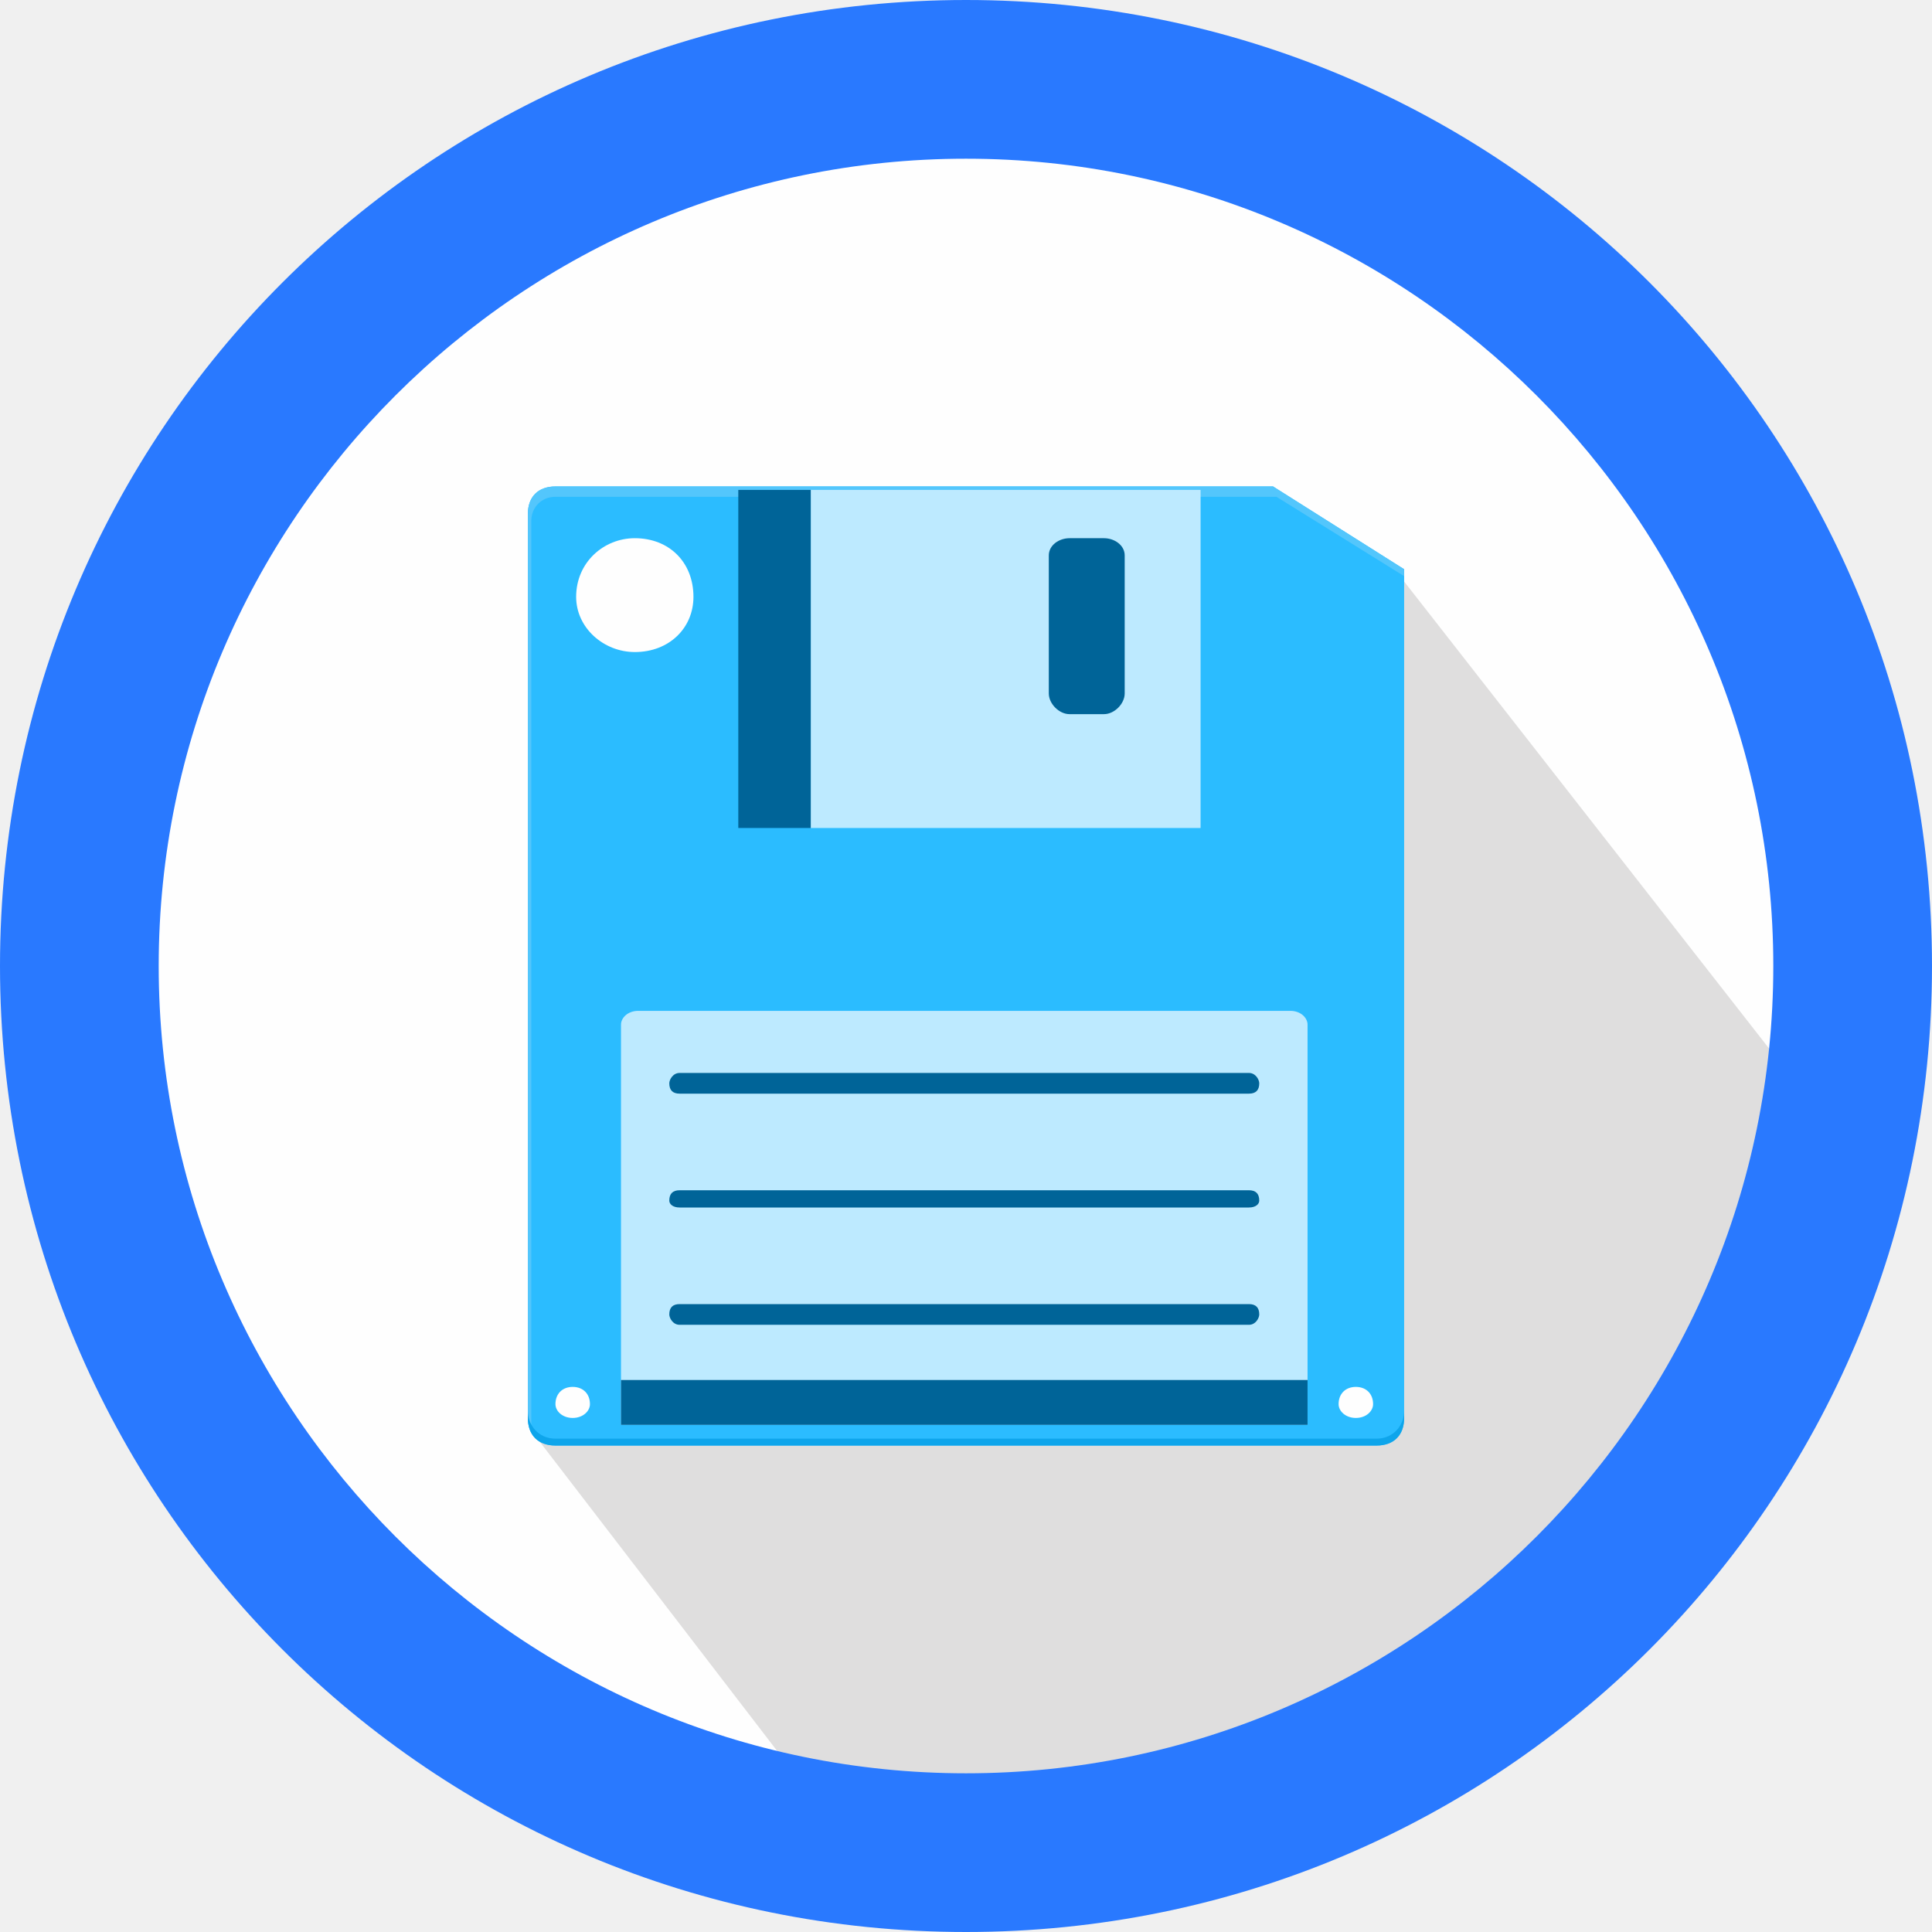
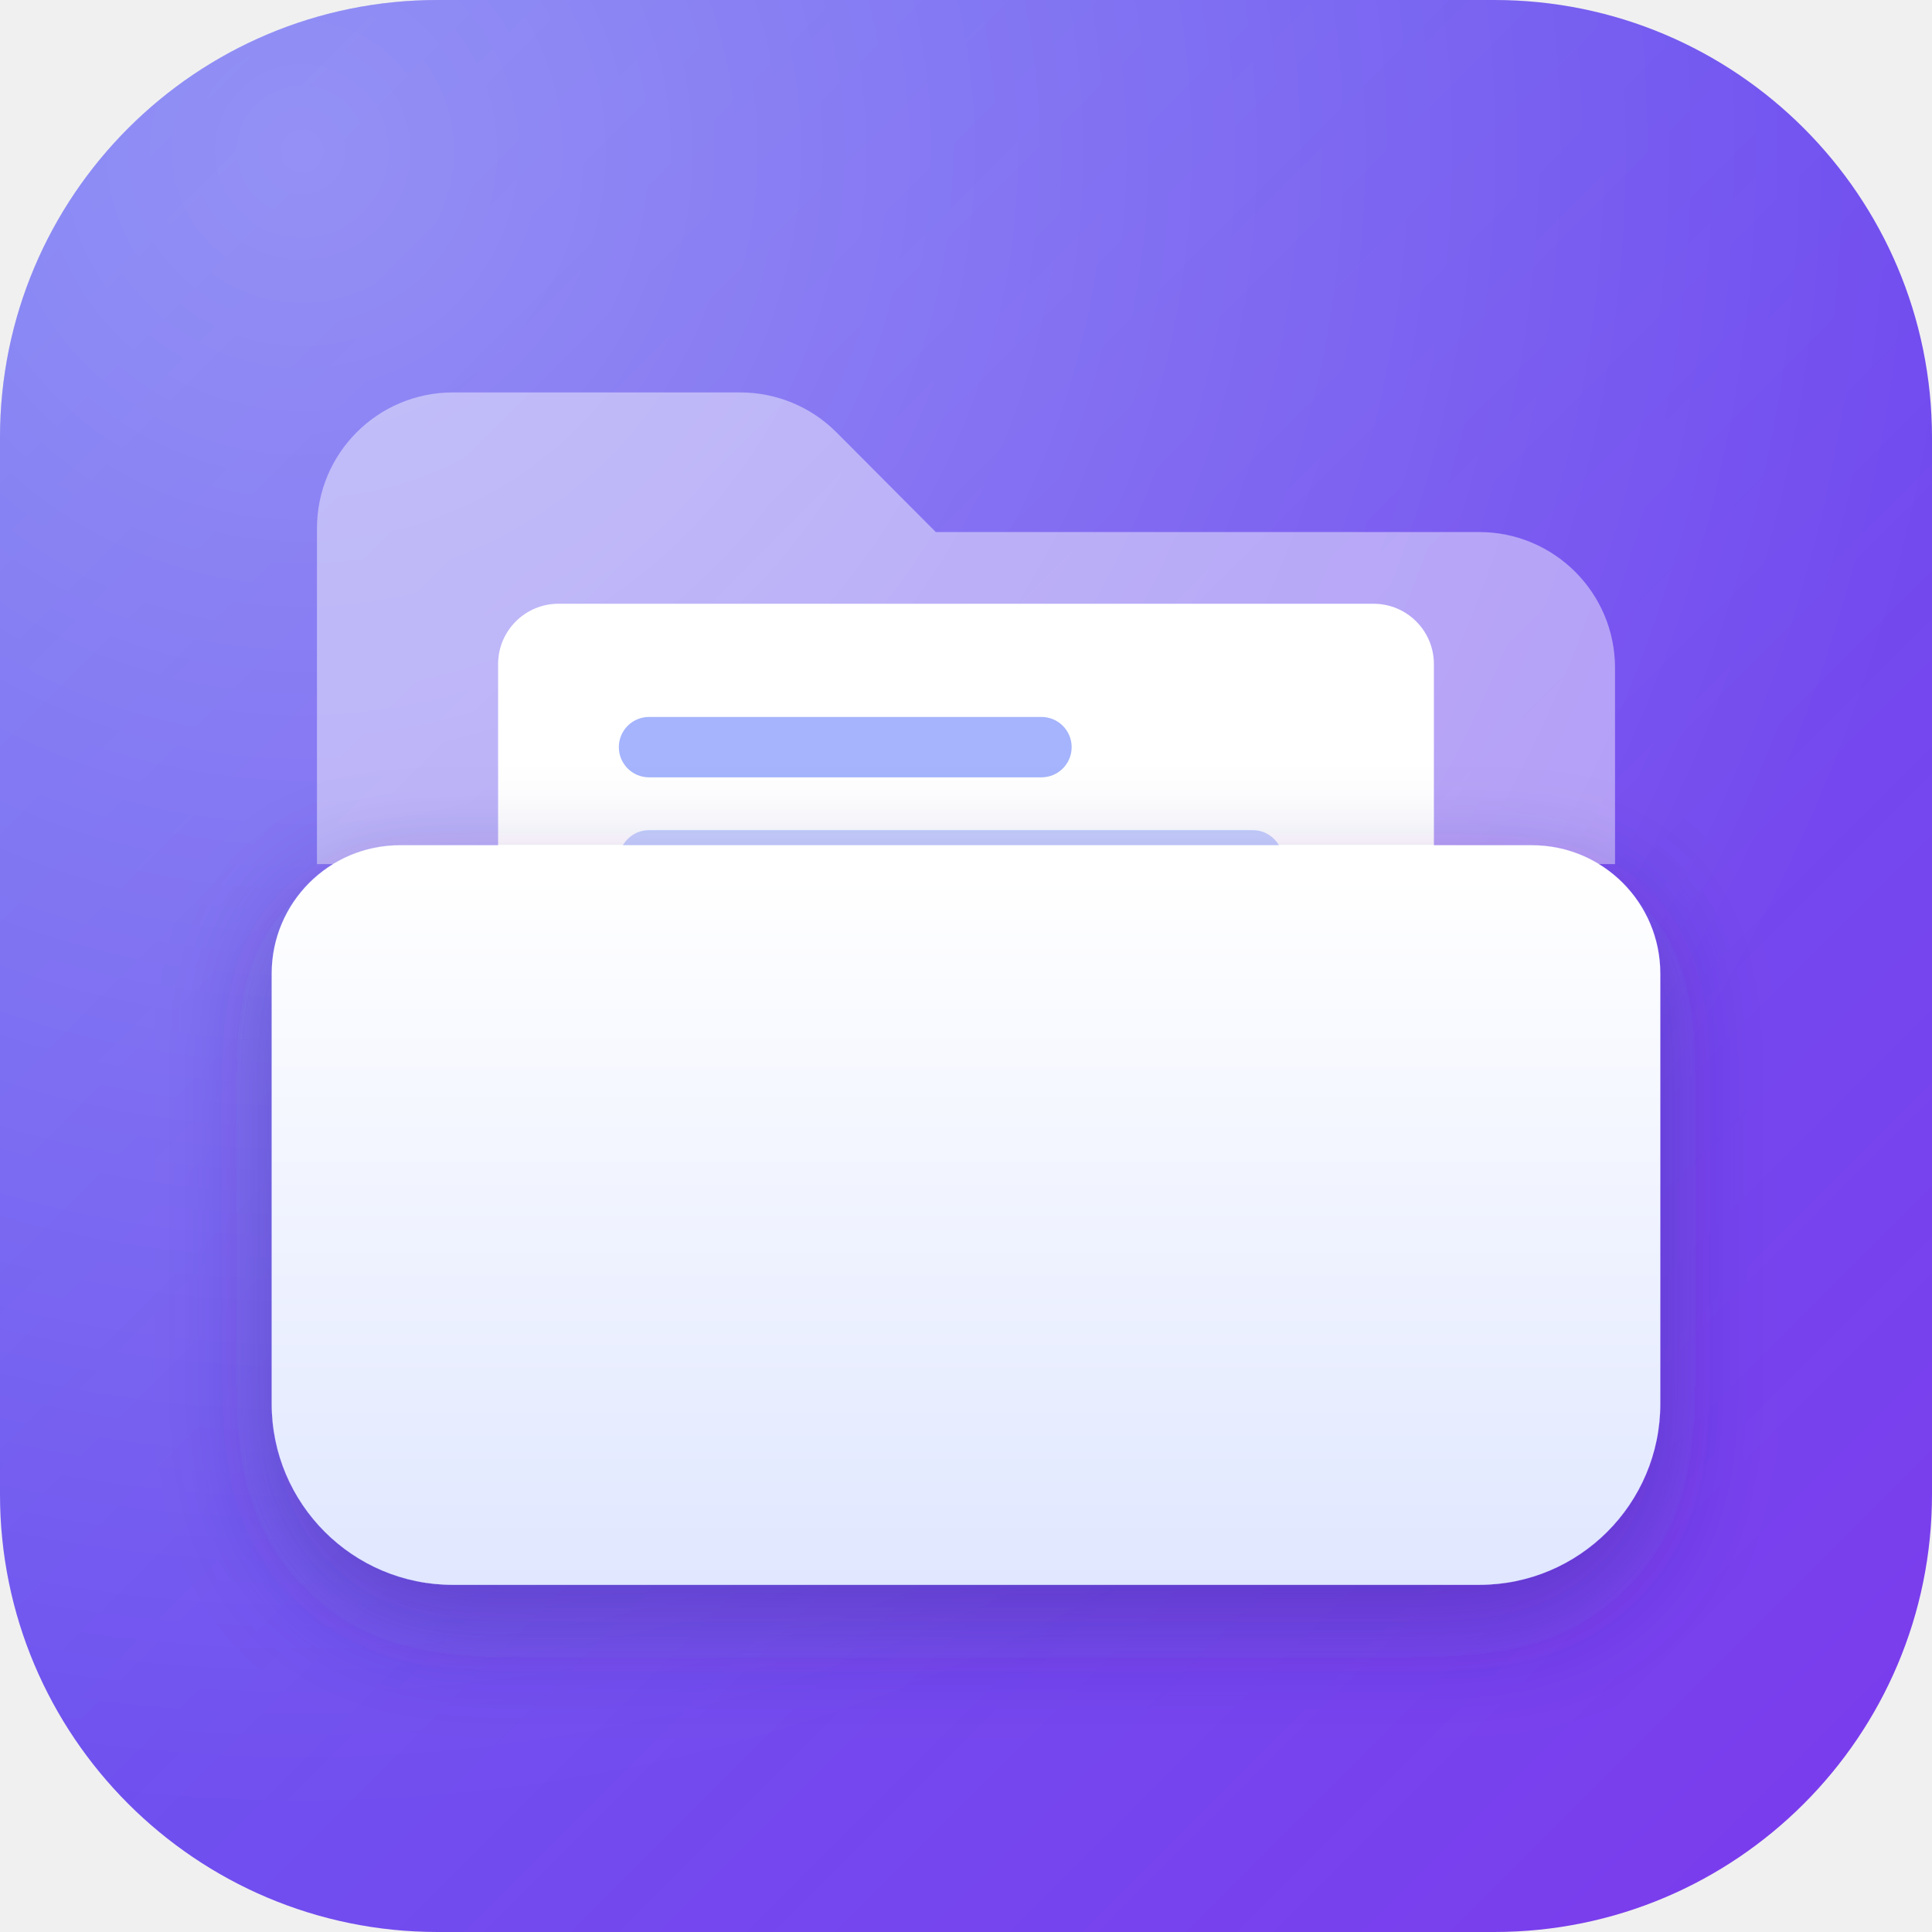
- <svg xmlns="http://www.w3.org/2000/svg" xml:space="preserve" width="560" height="560" version="1.1" id="prefix__svg44" clip-rule="evenodd" fill-rule="evenodd" image-rendering="optimizeQuality" shape-rendering="geometricPrecision" text-rendering="geometricPrecision">
-   <defs id="prefix__defs4">
-     <style type="text/css" id="style2">.prefix__fil1{fill:#fefefe}.prefix__fil6{fill:#006498}.prefix__fil5{fill:#bdeaff}</style>
+ <svg xmlns="http://www.w3.org/2000/svg" viewBox="0 0 512 512">
+   <defs>
+     <linearGradient id="bg" x1="0" y1="0" x2="512" y2="512" gradientUnits="userSpaceOnUse">
+       <stop offset="0" stop-color="#6366f1" />
+       <stop offset="1" stop-color="#7c3aed" />
+     </linearGradient>
+     <radialGradient id="shine" cx="80" cy="40" r="440" gradientUnits="userSpaceOnUse">
+       <stop offset="0" stop-color="#fff" stop-opacity=".3" />
+       <stop offset="1" stop-color="#fff" stop-opacity="0" />
+     </radialGradient>
+     <linearGradient id="front" x1="0" y1="232" x2="0" y2="420" gradientUnits="userSpaceOnUse">
+       <stop offset="0" stop-color="#ffffff" />
+       <stop offset="1" stop-color="#e0e7ff" />
+     </linearGradient>
+     <filter id="lift" x="-20%" y="-20%" width="140%" height="160%">
+       <feDropShadow dx="0" dy="10" stdDeviation="14" flood-color="#312e81" flood-opacity=".35" />
+     </filter>
  </defs>
-   <g id="prefix__g85" transform="translate(-70 -70)">
-     <path class="prefix__fil1" d="M350 71c154 0 279 125 279 279S504 629 350 629 71 504 71 350 196 71 350 71z" id="prefix__path9" fill="#fefefe" />
-     <path d="M475 236l118 151c3 116-149 252-292 198l-76-99 114-156s138-95 136-94z" id="prefix__path11" fill="#332c2b" fill-opacity=".149" />
-     <path d="M231 211h208l38 24v246c0 5-3 8-8 8H231c-5 0-8-3-8-8V219c0-5 3-8 8-8z" id="prefix__path13" fill="#2bbcff" />
-     <path d="M231 211h208l38 24v2l-37-23H231c-4 0-7 3-7 7v263c-1-1-1-2-1-3V219c0-5 3-8 8-8z" id="prefix__path15" fill="#53c6fc" />
-     <path class="prefix__fil5" id="prefix__polygon17" fill="#bdeaff" d="M305 212h113v98H305z" />
-     <path class="prefix__fil5" d="M255 363h189c3 0 5 2 5 4v116H250V367c0-2 2-4 5-4z" id="prefix__path19" fill="#bdeaff" />
-     <path class="prefix__fil6" id="prefix__polygon21" fill="#006498" d="M250 470h199v13H250z" />
-     <path class="prefix__fil6" d="M380 226h10c3 0 6 2 6 5v40c0 3-3 6-6 6h-10c-3 0-6-3-6-6v-40c0-3 3-5 6-5z" id="prefix__path23" fill="#006498" />
-     <path class="prefix__fil1" d="M254 226c10 0 17 7 17 17 0 9-7 16-17 16-9 0-17-7-17-16 0-10 8-17 17-17z" id="prefix__path25" fill="#fefefe" />
-     <path class="prefix__fil6" d="M267 448h165c2 0 3 1 3 3 0 1-1 3-3 3H267c-2 0-3-2-3-3 0-2 1-3 3-3z" id="prefix__path27" fill="#006498" />
-     <path class="prefix__fil6" d="M267 415h165c2 0 3 1 3 3 0 1-1 2-3 2H267c-2 0-3-1-3-2 0-2 1-3 3-3z" id="prefix__path29" fill="#006498" />
-     <path class="prefix__fil6" d="M267 381h165c2 0 3 2 3 3 0 2-1 3-3 3H267c-2 0-3-1-3-3 0-1 1-3 3-3z" id="prefix__path31" fill="#006498" />
-     <path class="prefix__fil1" d="M236 472c3 0 5 2 5 5 0 2-2 4-5 4s-5-2-5-4c0-3 2-5 5-5z" id="prefix__path33" fill="#fefefe" />
-     <path class="prefix__fil1" d="M463 472c3 0 5 2 5 5 0 2-2 4-5 4s-5-2-5-4c0-3 2-5 5-5z" id="prefix__path35" fill="#fefefe" />
-     <path class="prefix__fil6" id="prefix__polygon37" fill="#006498" d="M305 212h-21v98h21z" />
-     <path d="M477 479v2c0 5-3 8-8 8H231c-5 0-8-3-8-8v-2c0 4 3 8 8 8h238c5 0 8-4 8-8z" id="prefix__path39" fill="#0ea5eb" />
-     <path d="M350 70c155 0 280 125 280 280S505 630 350 630 70 505 70 350 195 70 350 70zm0 46c129 0 234 105 234 234S479 584 350 584 116 479 116 350s105-234 234-234z" id="prefix__path41" fill="#2979ff" />
-   </g>
+   <rect width="512" height="512" rx="116" fill="url(#bg)" />
+   <rect width="512" height="512" rx="116" fill="url(#shine)" />
+   <path d="M84 140a36 36 0 0 1 36-36h76.1a36 36 0 0 1 25.5 10.5L248 141h144a36 36 0 0 1 36 36v52H84z" fill="#fff" fill-opacity=".45" />
+   <rect x="132" y="160" width="248" height="140" rx="16" fill="#fff" />
+   <rect x="164" y="190" width="120" height="16" rx="8" fill="#a5b4fc" />
+   <rect x="164" y="220" width="176" height="16" rx="8" fill="#c7d2fe" />
+   <path d="M72 258a34 34 0 0 1 34-34h300a34 34 0 0 1 34 34v114a48 48 0 0 1-48 48H120a48 48 0 0 1-48-48z" fill="url(#front)" filter="url(#lift)" />
</svg>
